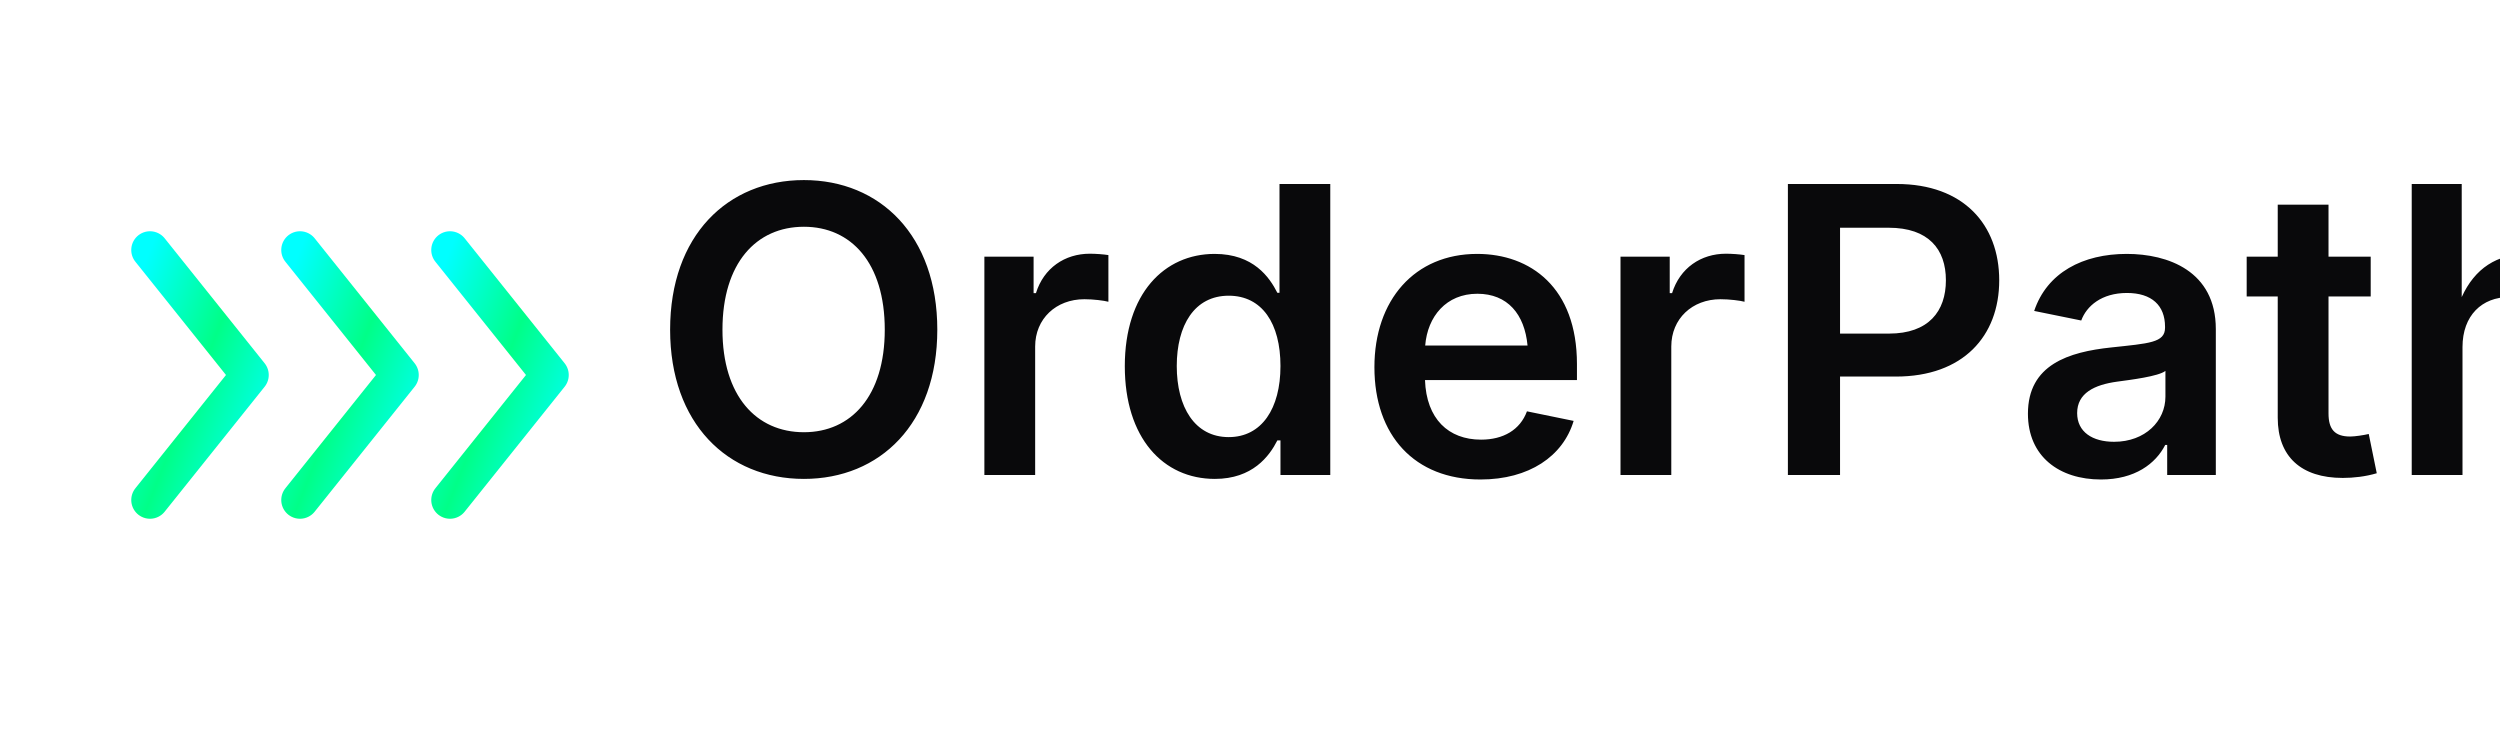
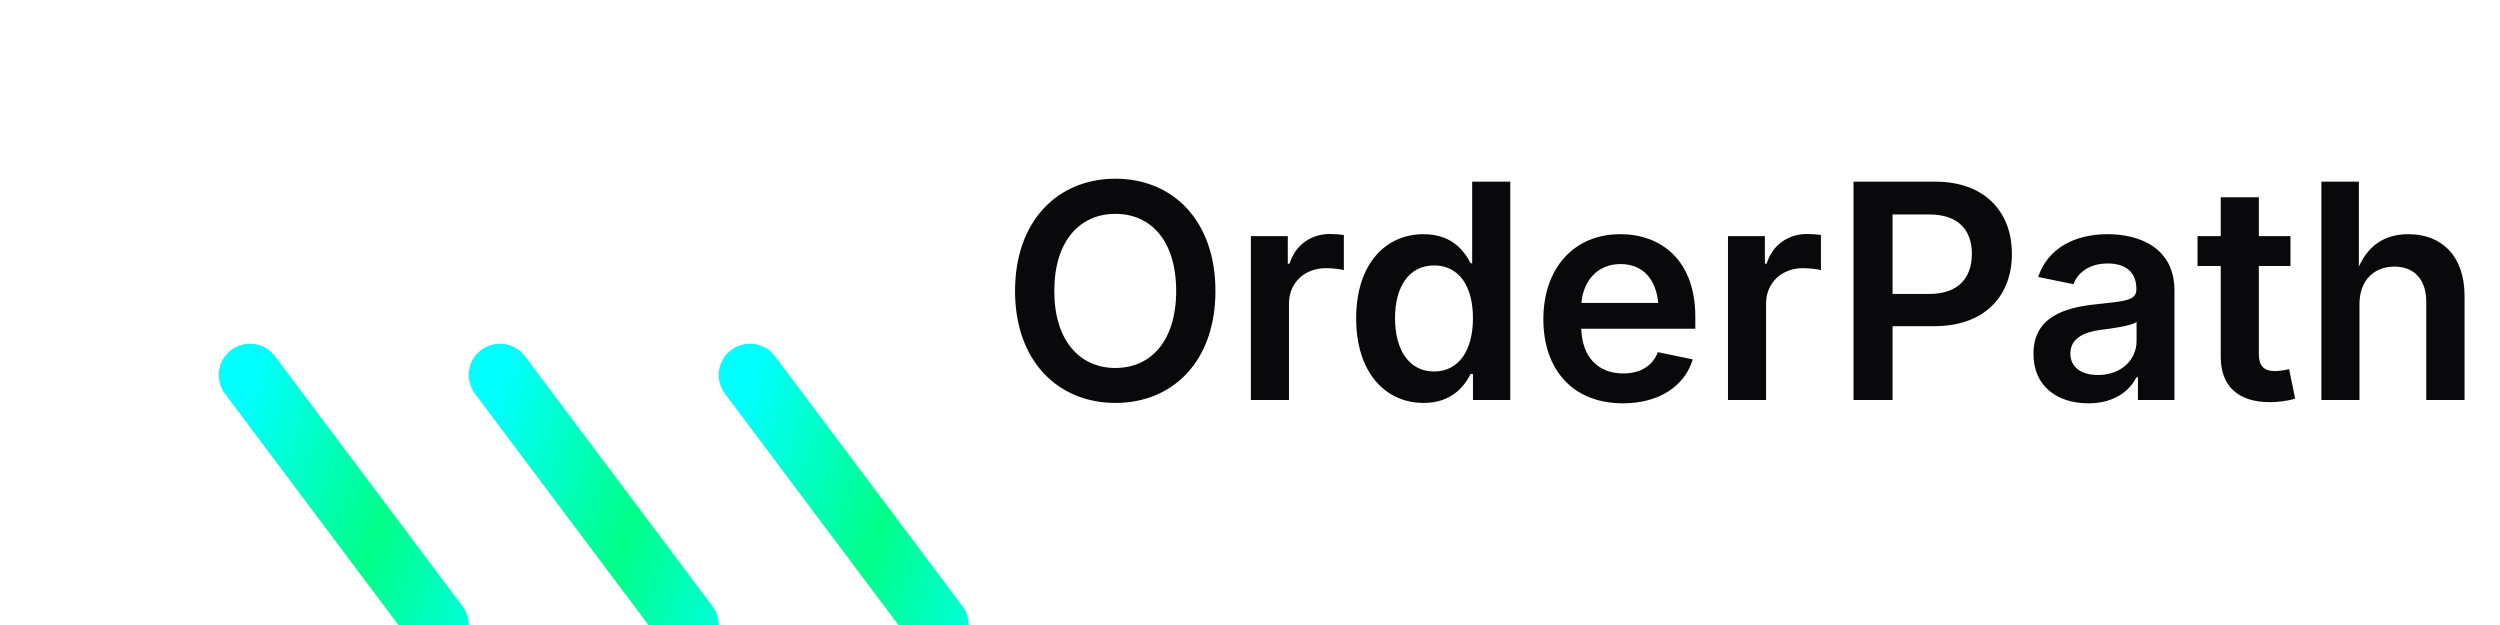
- <svg xmlns="http://www.w3.org/2000/svg" width="800" height="240" viewBox="0 0 800 240" fill="none">
+ <svg xmlns="http://www.w3.org/2000/svg" viewBox="0 0 200 50" fill="none" style="width: 100%; height: auto;">
  <defs>
    <linearGradient id="pathGradient" x1="0%" y1="0%" x2="100%" y2="100%">
      <stop offset="0%" stop-color="#00ffff" />
      <stop offset="50%" stop-color="#00ff88" />
      <stop offset="100%" stop-color="#00ffff" />
    </linearGradient>
  </defs>
-   <g>
-     <path d="M 48 80 L 80 120 L 48 160" fill="none" stroke="url(#pathGradient)" stroke-width="12" stroke-linecap="round" stroke-linejoin="round" />
-     <path d="M 96 80 L 128 120 L 96 160" fill="none" stroke="url(#pathGradient)" stroke-width="12" stroke-linecap="round" stroke-linejoin="round" />
-     <path d="M 144 80 L 176 120 L 144 160" fill="none" stroke="url(#pathGradient)" stroke-width="12" stroke-linecap="round" stroke-linejoin="round" />
+   <g transform="scale(2)">
+     <path d="M 10 15 L 17.5 25 L 10 35" fill="none" stroke="url(#pathGradient)" stroke-width="2.5" stroke-linecap="round" stroke-linejoin="round" />
+     <path d="M 20 15 L 27.5 25 L 20 35" fill="none" stroke="url(#pathGradient)" stroke-width="2.5" stroke-linecap="round" stroke-linejoin="round" />
+     <path d="M 30 15 L 37.5 25 L 30 35" fill="none" stroke="url(#pathGradient)" stroke-width="2.5" stroke-linecap="round" stroke-linejoin="round" />
  </g>
-   <text x="208" y="152" font-family="system-ui, -apple-system, sans-serif" font-size="128" font-weight="600" fill="#09090B">OrderPath</text>
+   <text x="80" y="32" font-family="system-ui, -apple-system, sans-serif" font-size="24" font-weight="600" fill="#09090B">OrderPath</text>
</svg>
